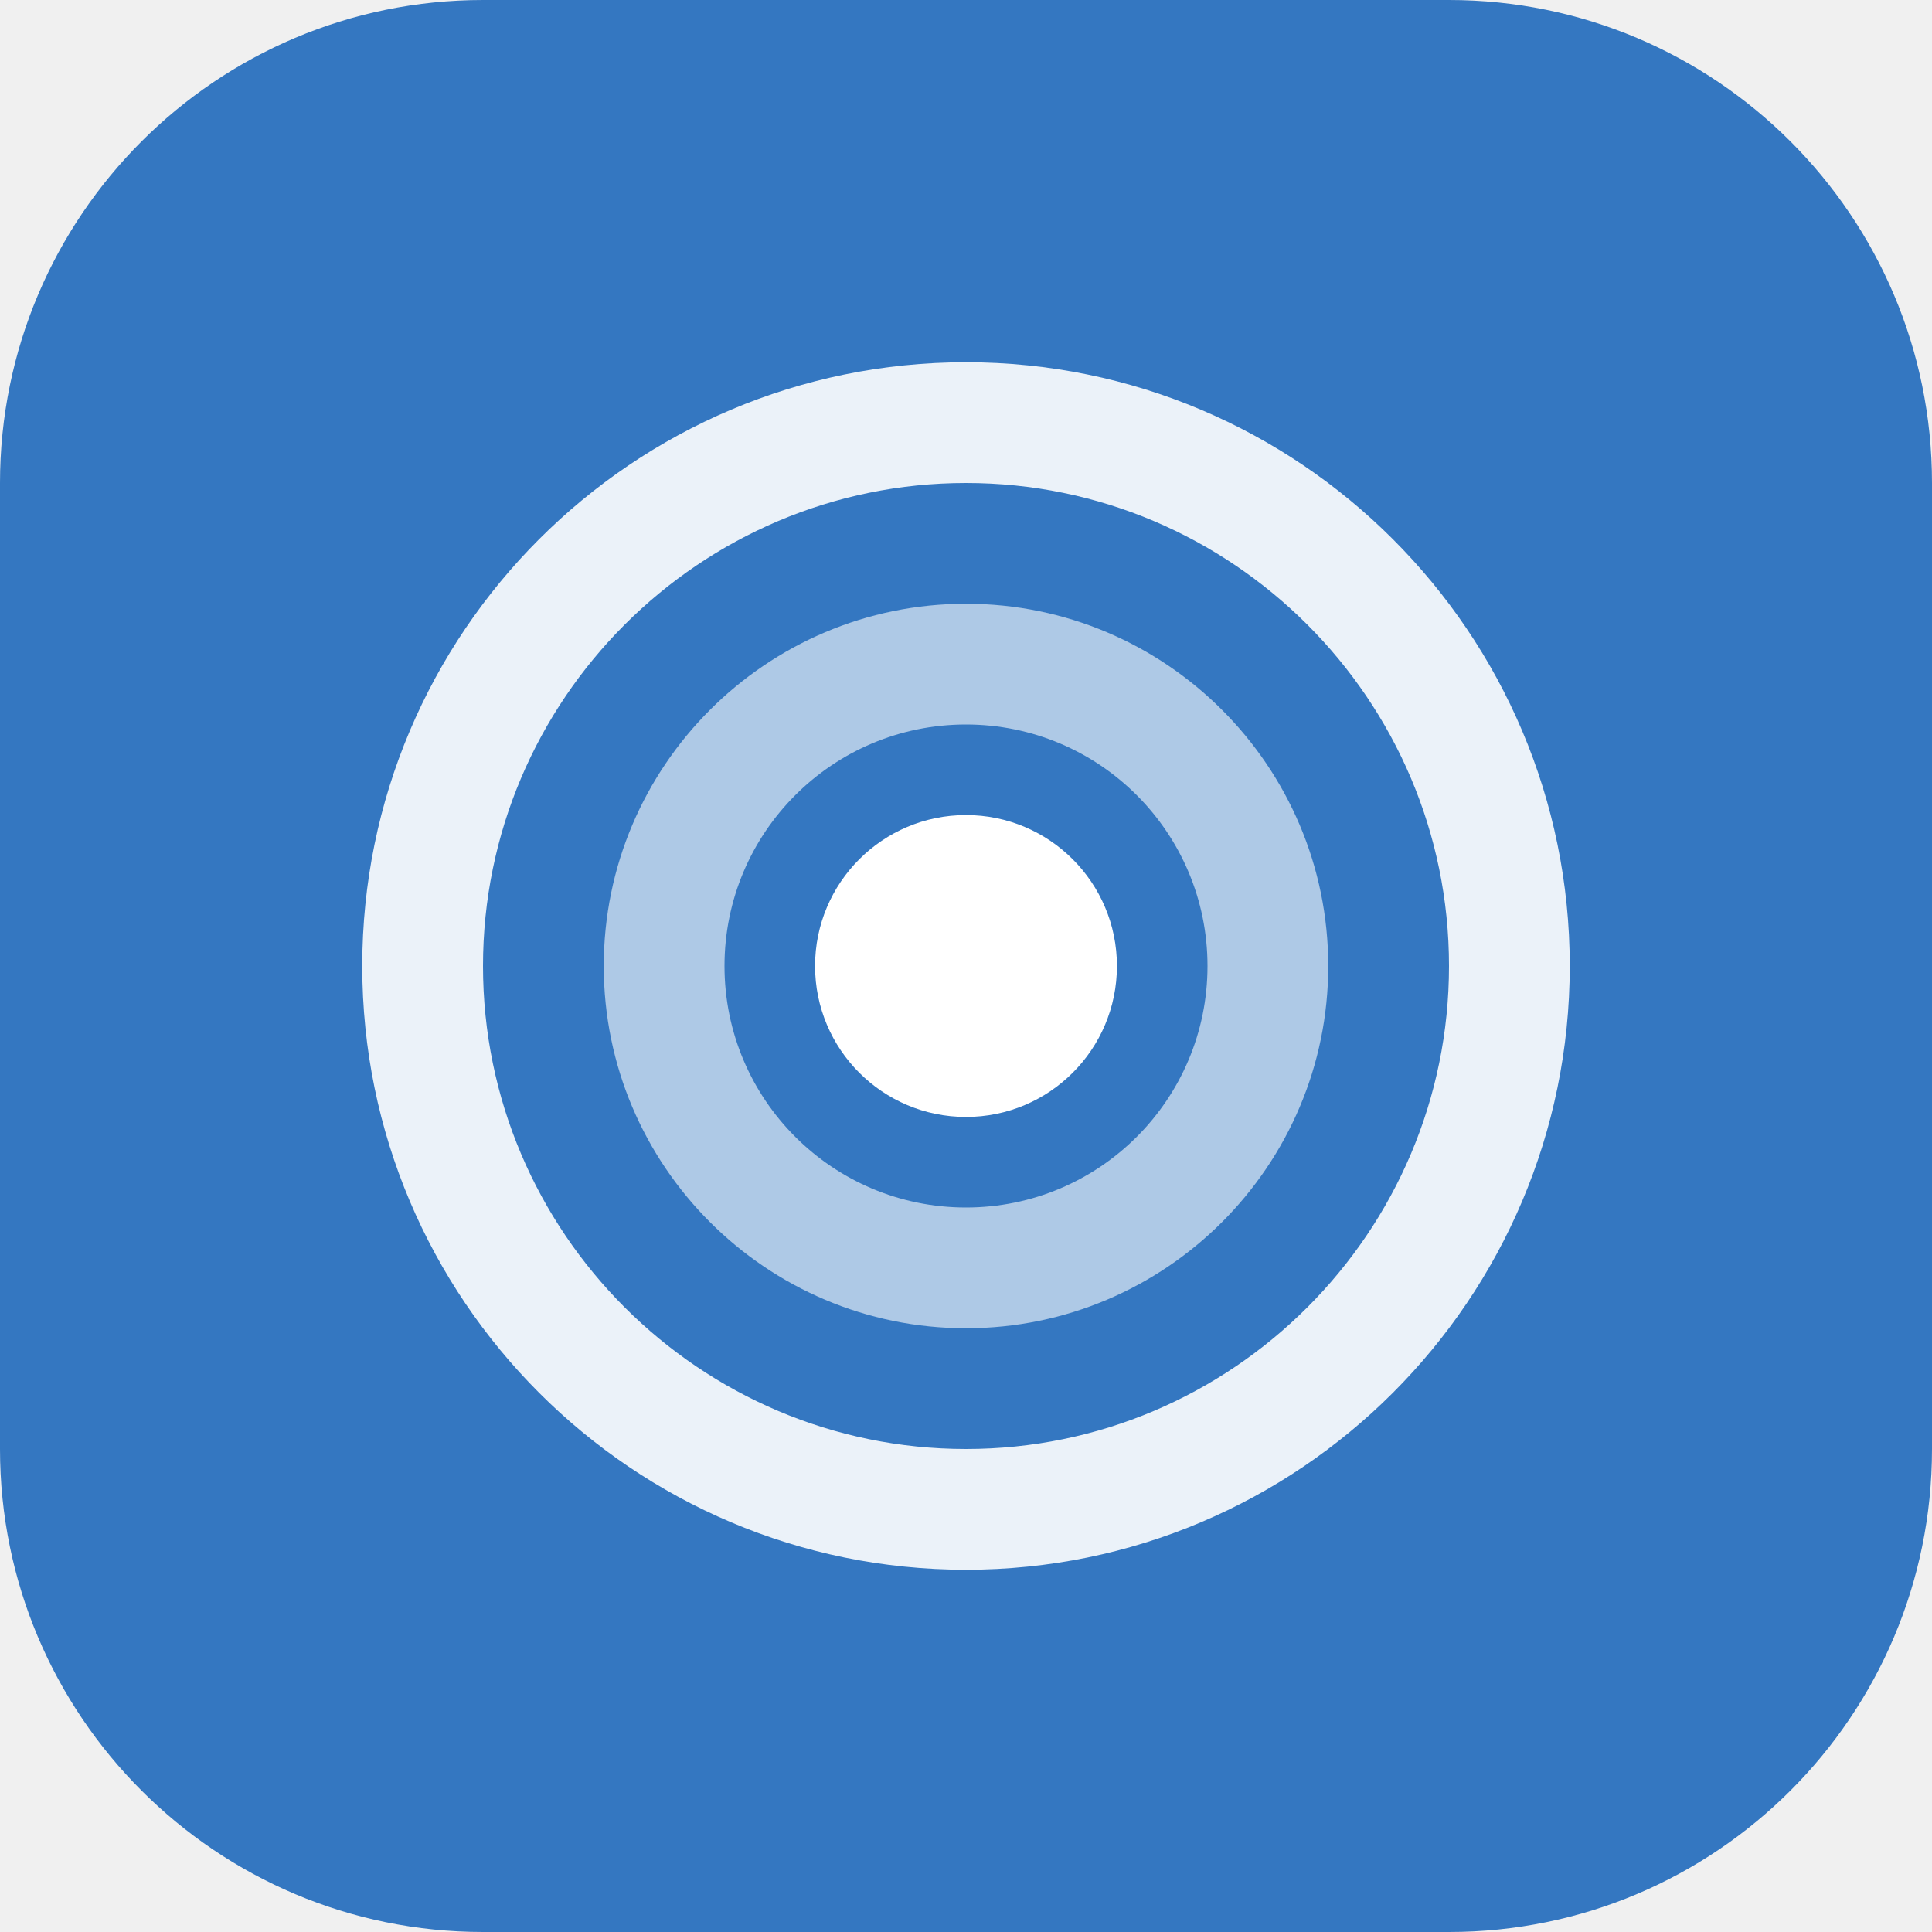
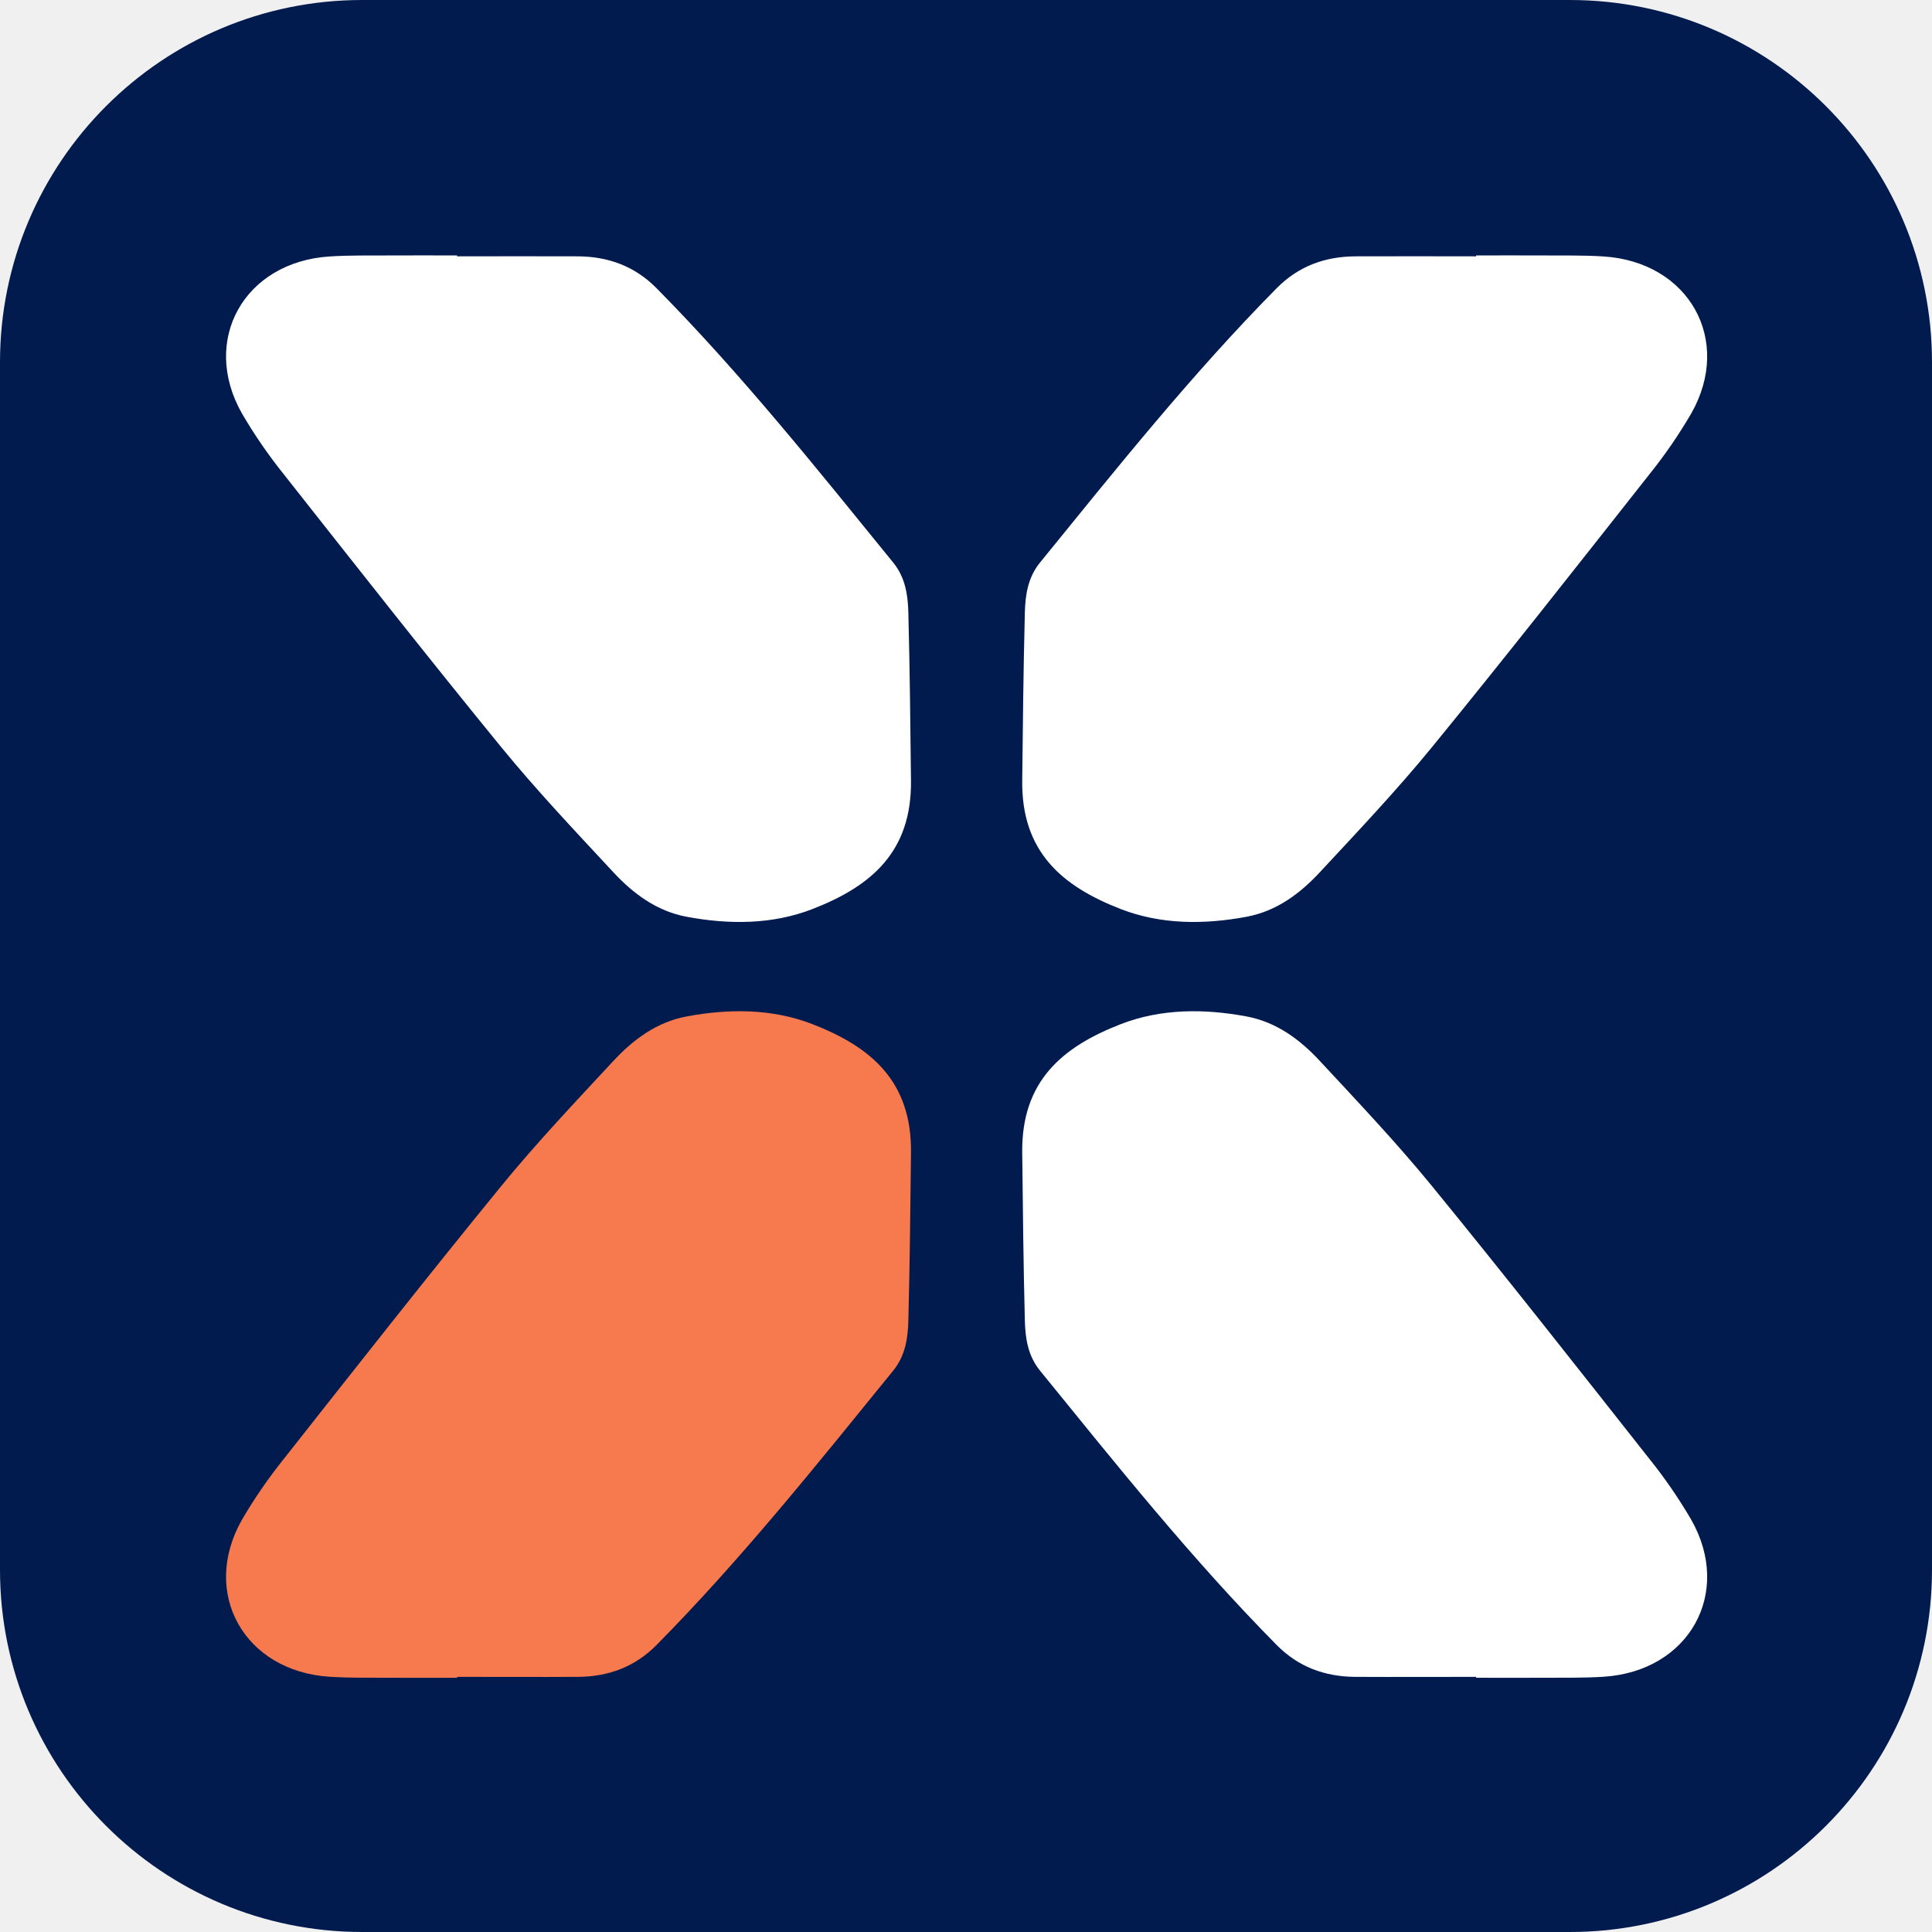
- <svg xmlns="http://www.w3.org/2000/svg" viewBox="0 0 32 32">
-   <rect width="32" height="32" rx="8" fill="#3477C1" />
-   <path d="M16 6C10.48 6 6 10.48 6 16s4.48 10 10 10 10-4.48 10-10S21.52 6 16 6zm0 18c-4.41 0-8-3.59-8-8s3.59-8 8-8 8 3.59 8 8-3.59 8-8 8z" fill="white" opacity="0.9" />
-   <path d="M16 10c-3.31 0-6 2.69-6 6s2.69 6 6 6 6-2.69 6-6-2.69-6-6-6zm0 10c-2.21 0-4-1.79-4-4s1.79-4 4-4 4 1.79 4 4-1.79 4-4 4z" fill="white" opacity="0.6" />
-   <circle cx="16" cy="16" r="2.5" fill="white" />
+ <svg xmlns="http://www.w3.org/2000/svg" viewBox="0 0 32 32" role="img" aria-label="Citixen">
+   <rect width="32" height="32" rx="6" fill="#021B4E" />
+   <g transform="translate(-26.35 -26.35) scale(0.02824)">
+     <path fill="#FFFFFF" d="M1798.8,1083.42c-23.62,0-47.24-.12-70.87,0-17.76.13-33.27,5.74-46.08,18.7-49.9,50.51-94.08,105.91-138.79,160.89-7.17,8.82-8.64,19.09-8.9,29.53-.84,32.79-1.18,65.59-1.54,98.4-.46,41.72,23.28,61.92,57.82,75.32,23.53,9.12,48.89,9.17,73.84,4.49,17.51-3.29,31.28-13.55,43-26.2,22.29-24,44.93-47.89,65.66-73.26,43.16-52.83,85.31-106.51,127.57-160.08A291.07,291.07,0,0,0,1925,1175.6c24.46-43-1.28-88.88-51.36-92.11-11.77-.76-23.61-.51-35.42-.59-13.13-.09-26.25,0-39.38,0Z" />
+     <path fill="#FFFFFF" d="M1201.2,1083.42c23.62,0,47.24-.12,70.87,0,17.76.13,33.27,5.74,46.08,18.7,49.9,50.51,94.08,105.91,138.79,160.89,7.17,8.82,8.64,19.09,8.9,29.53.84,32.79,1.18,65.59,1.54,98.4.46,41.72-23.28,61.92-57.82,75.32-23.53,9.12-48.89,9.17-73.84,4.49-17.51-3.29-31.28-13.55-43-26.2-22.29-24-44.93-47.89-65.66-73.26-43.16-52.83-85.31-106.51-127.57-160.08A291.07,291.07,0,0,1,1075,1175.6c-24.46-43,1.28-88.88,51.36-92.11,11.77-.76,23.61-.51,35.42-.59,13.13-.09,26.25,0,39.38,0Z" />
+     <path fill="#FFFFFF" d="M1798.8,1916.58c-23.62,0-47.24.12-70.87,0-17.76-.13-33.27-5.74-46.08-18.7-49.9-50.51-94.08-105.91-138.79-160.89-7.17-8.82-8.64-19.09-8.9-29.53-.84-32.79-1.18-65.59-1.54-98.4-.46-41.72,23.28-61.92,57.82-75.32,23.53-9.12,48.89-9.17,73.84-4.49,17.51,3.29,31.28,13.55,43,26.2,22.29,24,44.93,47.89,65.66,73.26,43.16,52.83,85.31,106.51,127.57,160.08A291.07,291.07,0,0,1,1925,1824.4c24.46,43-1.28,88.88-51.36,92.11-11.77.76-23.61.51-35.42.59-13.13.09-26.25,0-39.38,0Z" />
+     <path fill="#F7794E" d="M1201.2,1916.58c23.62,0,47.24.12,70.87,0,17.76-.13,33.27-5.74,46.08-18.7,49.9-50.51,94.08-105.91,138.79-160.89,7.17-8.82,8.64-19.09,8.9-29.53.84-32.79,1.18-65.59,1.54-98.4.46-41.72-23.28-61.92-57.82-75.32-23.53-9.12-48.89-9.17-73.84-4.49-17.51,3.29-31.28,13.55-43,26.2-22.29,24-44.93,47.89-65.66,73.26-43.16,52.83-85.31,106.51-127.57,160.08A291.07,291.07,0,0,0,1075,1824.4c-24.46,43,1.28,88.88,51.36,92.11,11.77.76,23.61.51,35.42.59,13.13.09,26.25,0,39.38,0Z" />
+   </g>
</svg>
